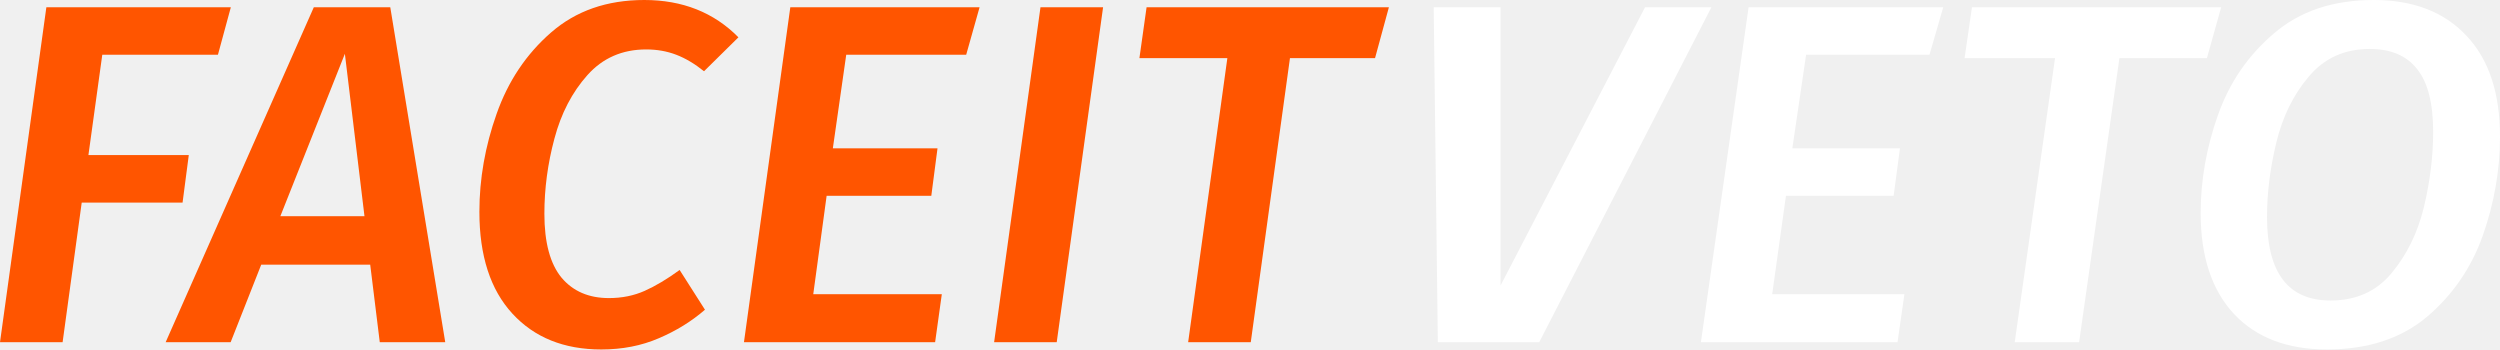
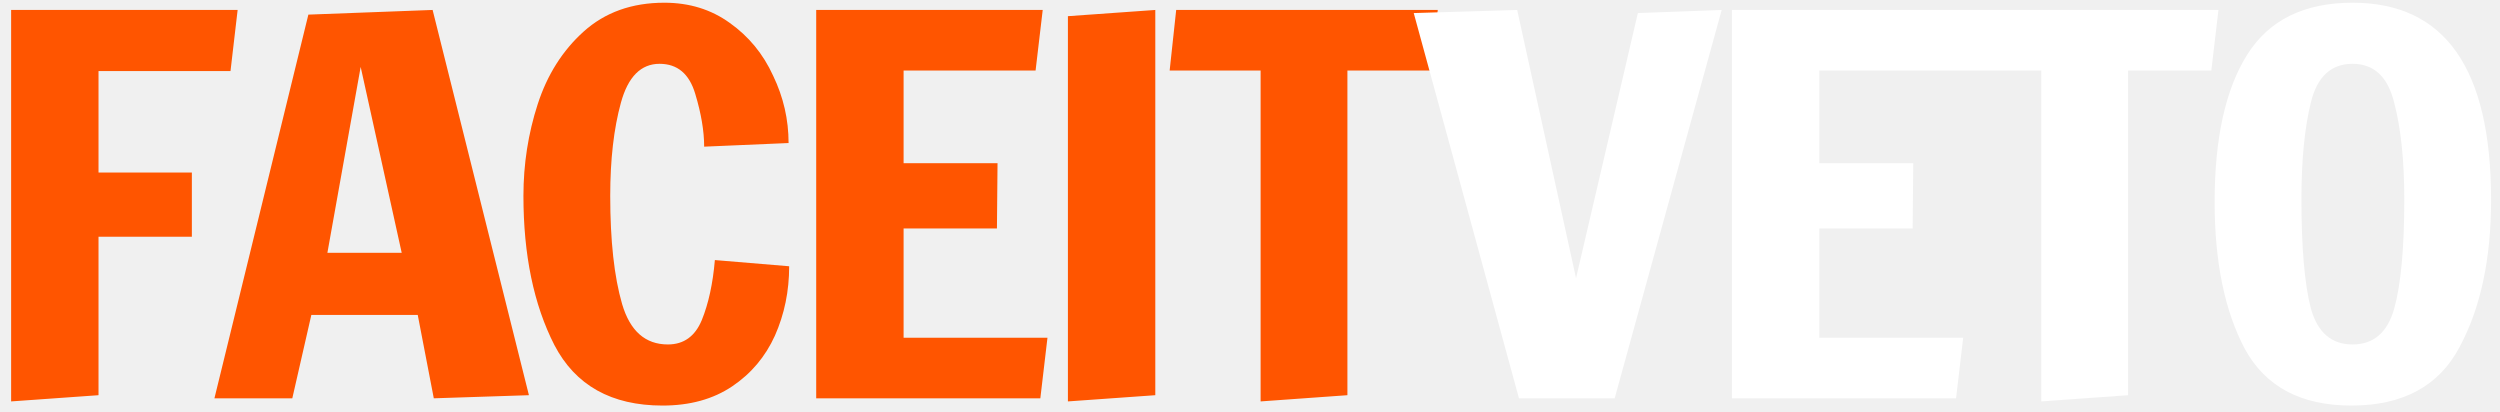
- <svg xmlns="http://www.w3.org/2000/svg" width="279" height="39" viewBox="0 0 279 39" fill="none">
-   <path d="M190.992 0.811L171.778 38.189H160.463L160 0.811H167.46L167.462 31.86L183.587 0.811H190.992ZM216.865 0.811L215.329 6.112H201.561L200.025 16.552H212.038L211.325 21.853H199.312L197.776 32.834H212.532L211.764 38.189H189.822L195.143 0.811H216.865ZM247.881 0.811L246.291 6.491H236.527L232.029 38.189H224.843L229.341 6.491H219.248L220.071 0.811H247.881ZM264.903 0C269.327 0 272.783 1.334 275.27 4.003C277.757 6.635 279 10.386 279 15.254C279 18.968 278.36 22.646 277.08 26.288C275.8 29.895 273.716 32.924 270.827 35.376C267.938 37.792 264.226 39 259.691 39C255.267 39 251.811 37.684 249.324 35.051C246.838 32.383 245.594 28.633 245.594 23.8C245.594 20.122 246.234 16.48 247.514 12.874C248.794 9.232 250.879 6.184 253.767 3.732C256.656 1.244 260.368 0 264.903 0ZM264.464 5.463C261.648 5.463 259.381 6.491 257.662 8.546C255.943 10.566 254.736 13.018 254.041 15.903C253.347 18.752 252.999 21.528 252.999 24.233C252.999 30.436 255.358 33.537 260.075 33.537C262.928 33.537 265.195 32.527 266.877 30.508C268.596 28.452 269.803 26 270.498 23.151C271.192 20.266 271.54 17.453 271.54 14.713C271.54 11.504 270.936 9.159 269.73 7.681C268.559 6.202 266.804 5.463 264.464 5.463Z" fill="white" />
-   <path d="M25.761 0.811L24.321 6.112H11.414L9.867 17.309H21.068L20.374 22.61H9.12L6.987 38.189H0L5.174 0.811H25.761ZM42.382 38.189L41.315 29.534H29.154L25.741 38.189H18.487L35.021 0.811H43.555L49.689 38.189H42.382ZM31.288 24.125H40.675L38.488 6.004L31.288 24.125ZM71.901 0C76.168 0 79.67 1.388 82.408 4.165L78.568 7.951C77.537 7.122 76.505 6.509 75.474 6.112C74.443 5.716 73.323 5.517 72.114 5.517C69.447 5.517 67.26 6.473 65.554 8.384C63.847 10.295 62.62 12.657 61.873 15.47C61.127 18.247 60.753 21.042 60.753 23.854C60.753 27.064 61.394 29.444 62.673 30.994C63.954 32.509 65.714 33.266 67.954 33.266C69.412 33.266 70.745 32.996 71.954 32.455C73.163 31.914 74.461 31.139 75.847 30.129L78.674 34.565C77.181 35.863 75.456 36.926 73.501 37.756C71.581 38.585 69.447 39 67.1 39C62.94 39 59.633 37.666 57.18 34.997C54.727 32.329 53.5 28.542 53.5 23.638C53.5 19.96 54.14 16.318 55.42 12.711C56.7 9.069 58.727 6.04 61.5 3.624C64.274 1.208 67.74 0 71.901 0ZM109.32 0.811L107.826 6.112H94.439L92.946 16.552H104.626L103.933 21.853H92.252L90.759 32.834H105.106L104.359 38.189H83.025L88.199 0.811H109.32ZM123.104 0.811L117.93 38.189H110.943L116.117 0.811H123.104ZM155 0.811L153.453 6.491H143.959L139.586 38.189H132.598L136.972 6.491H127.158L127.958 0.811H155Z" fill="#FF5500" />
+ <svg xmlns="http://www.w3.org/2000/svg" width="164" height="27" viewBox="0 0 164 27" fill="none">
+   <g clip-path="url(#clip0_101_3)">
+     <path d="M0.73 26.333V0.653H15.589L15.121 4.661H6.463V11.319H12.586V15.531H6.463V25.925L0.73 26.333ZM14.066 26.129L20.229 0.959L28.38 0.653L34.697 25.925L28.457 26.129L27.404 20.66H20.424L19.175 26.129H14.066ZM21.477 16.584H26.352L23.66 4.39L21.477 16.584ZM43.463 26.605C40.109 26.605 37.743 25.28 36.365 22.63C35.013 19.981 34.337 16.72 34.337 12.848C34.337 10.764 34.649 8.76 35.273 6.835C35.897 4.911 36.898 3.325 38.276 2.08C39.68 0.812 41.448 0.178 43.58 0.178C45.218 0.178 46.648 0.619 47.87 1.502C49.118 2.386 50.067 3.54 50.717 4.967C51.393 6.371 51.731 7.843 51.731 9.383L46.193 9.621C46.193 8.602 45.998 7.447 45.608 6.156C45.218 4.843 44.438 4.186 43.268 4.186C42.046 4.186 41.201 5.035 40.733 6.733C40.265 8.432 40.031 10.47 40.031 12.848C40.031 15.791 40.291 18.158 40.811 19.947C41.331 21.713 42.332 22.596 43.814 22.596C44.854 22.596 45.595 22.064 46.037 21C46.479 19.913 46.765 18.599 46.895 17.06L51.77 17.467C51.77 19.098 51.458 20.615 50.834 22.019C50.21 23.4 49.274 24.51 48.026 25.348C46.778 26.186 45.257 26.605 43.463 26.605ZM53.543 26.129V0.653H68.402L67.934 4.627H59.276V10.708H65.438L65.399 14.988H59.276V22.155H68.714L68.246 26.129H53.543ZM70.055 26.333V1.061L75.788 0.653V25.925L70.055 26.333ZM82.696 26.333V4.627H76.729L77.158 0.653H94.318L93.85 4.627H88.39V25.925L82.696 26.333Z" fill="#FF5500" />
+     <path d="M99.644 26.129L92.741 0.857L99.527 0.653L103.388 18.248L107.444 0.857L112.943 0.653L105.923 26.129H99.644ZM113.614 26.129V0.653H128.473L128.005 4.627H119.347V10.708H125.509L125.47 14.988H119.347V22.155H128.785L128.317 26.129H113.614ZM133.909 26.333V4.627H127.942L128.371 0.653H145.531L145.063 4.627H139.603V25.925L133.909 26.333ZM154.25 26.605C150.948 26.605 148.621 25.37 147.269 22.902C145.943 20.411 145.28 17.195 145.28 13.255C145.28 9.066 145.995 5.839 147.425 3.574C148.855 1.31 151.156 0.178 154.328 0.178C160.386 0.178 163.415 4.492 163.415 13.119C163.415 16.992 162.726 20.207 161.348 22.766C159.996 25.325 157.63 26.605 154.25 26.605ZM154.328 22.596C155.706 22.596 156.616 21.815 157.058 20.253C157.5 18.667 157.721 16.278 157.721 13.085C157.721 10.527 157.5 8.409 157.058 6.733C156.642 5.035 155.732 4.186 154.328 4.186C152.924 4.186 152.014 5.024 151.598 6.699C151.182 8.375 150.974 10.492 150.974 13.051C150.974 16.267 151.182 18.667 151.598 20.253C152.04 21.815 152.95 22.596 154.328 22.596Z" fill="white" />
+   </g>
+   <defs>
+     <clipPath id="clip0_101_3">
+       <rect width="164" height="27" fill="white" />
+     </clipPath>
+   </defs>
</svg>
